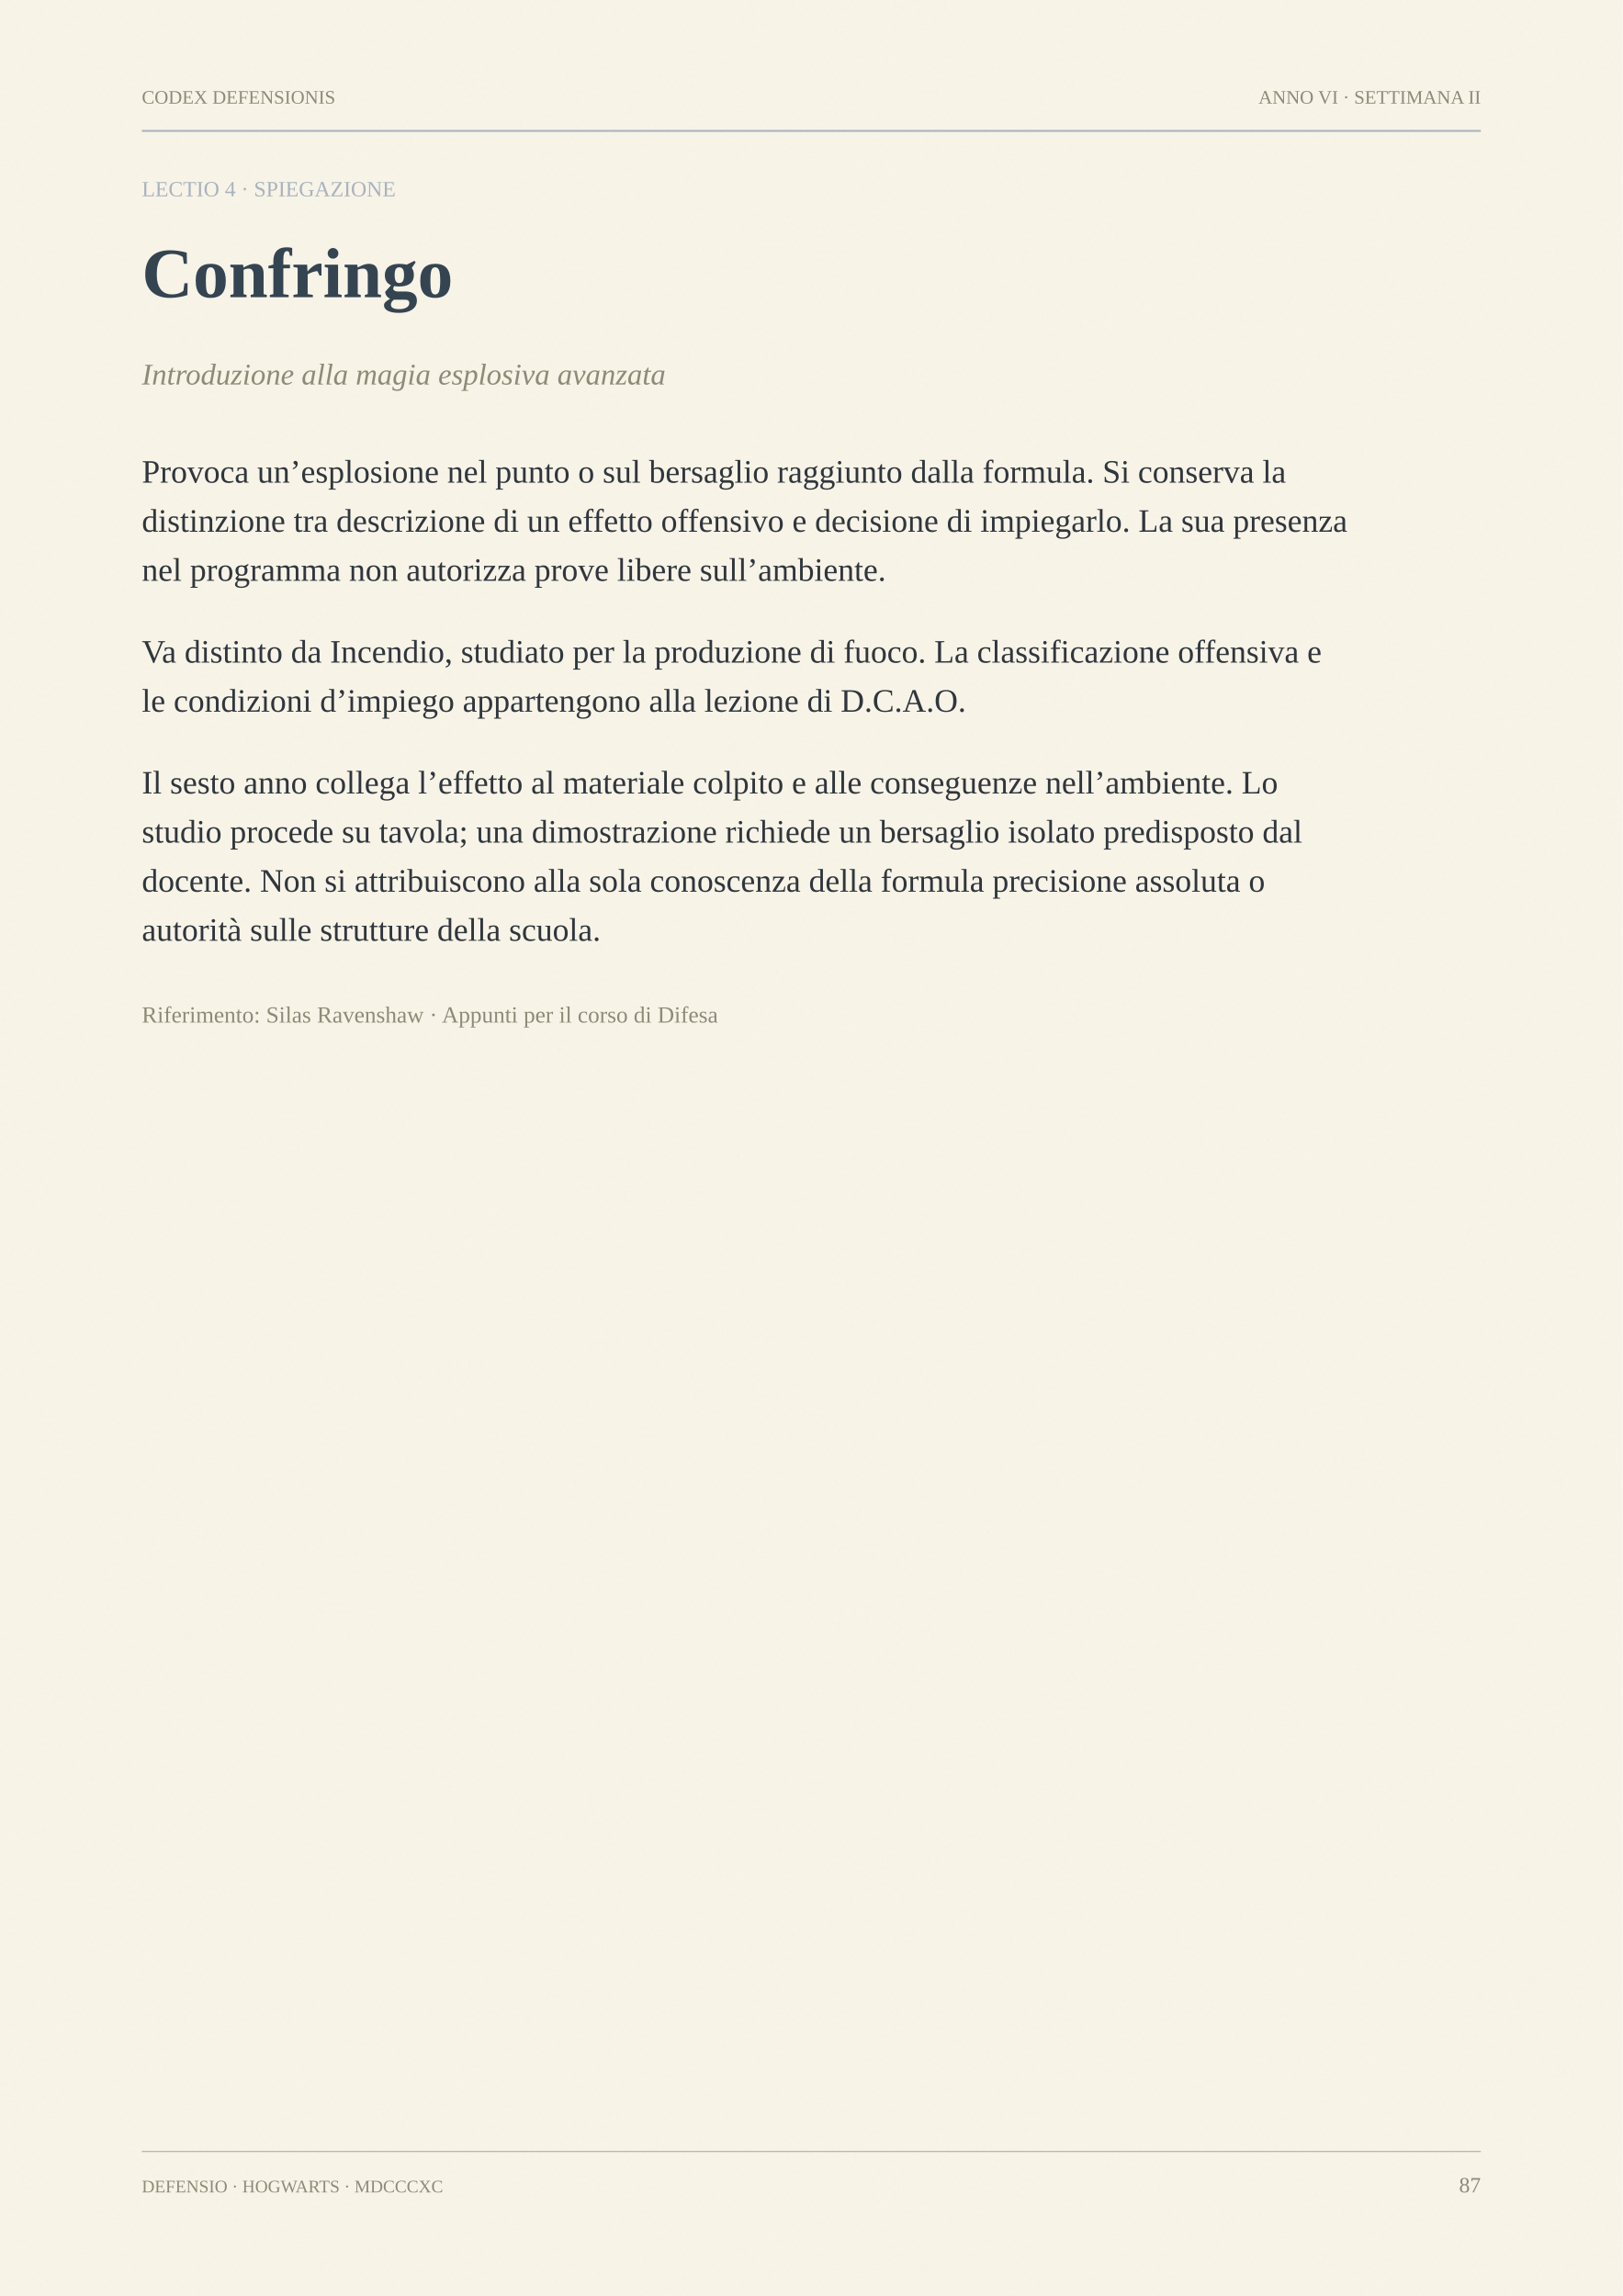
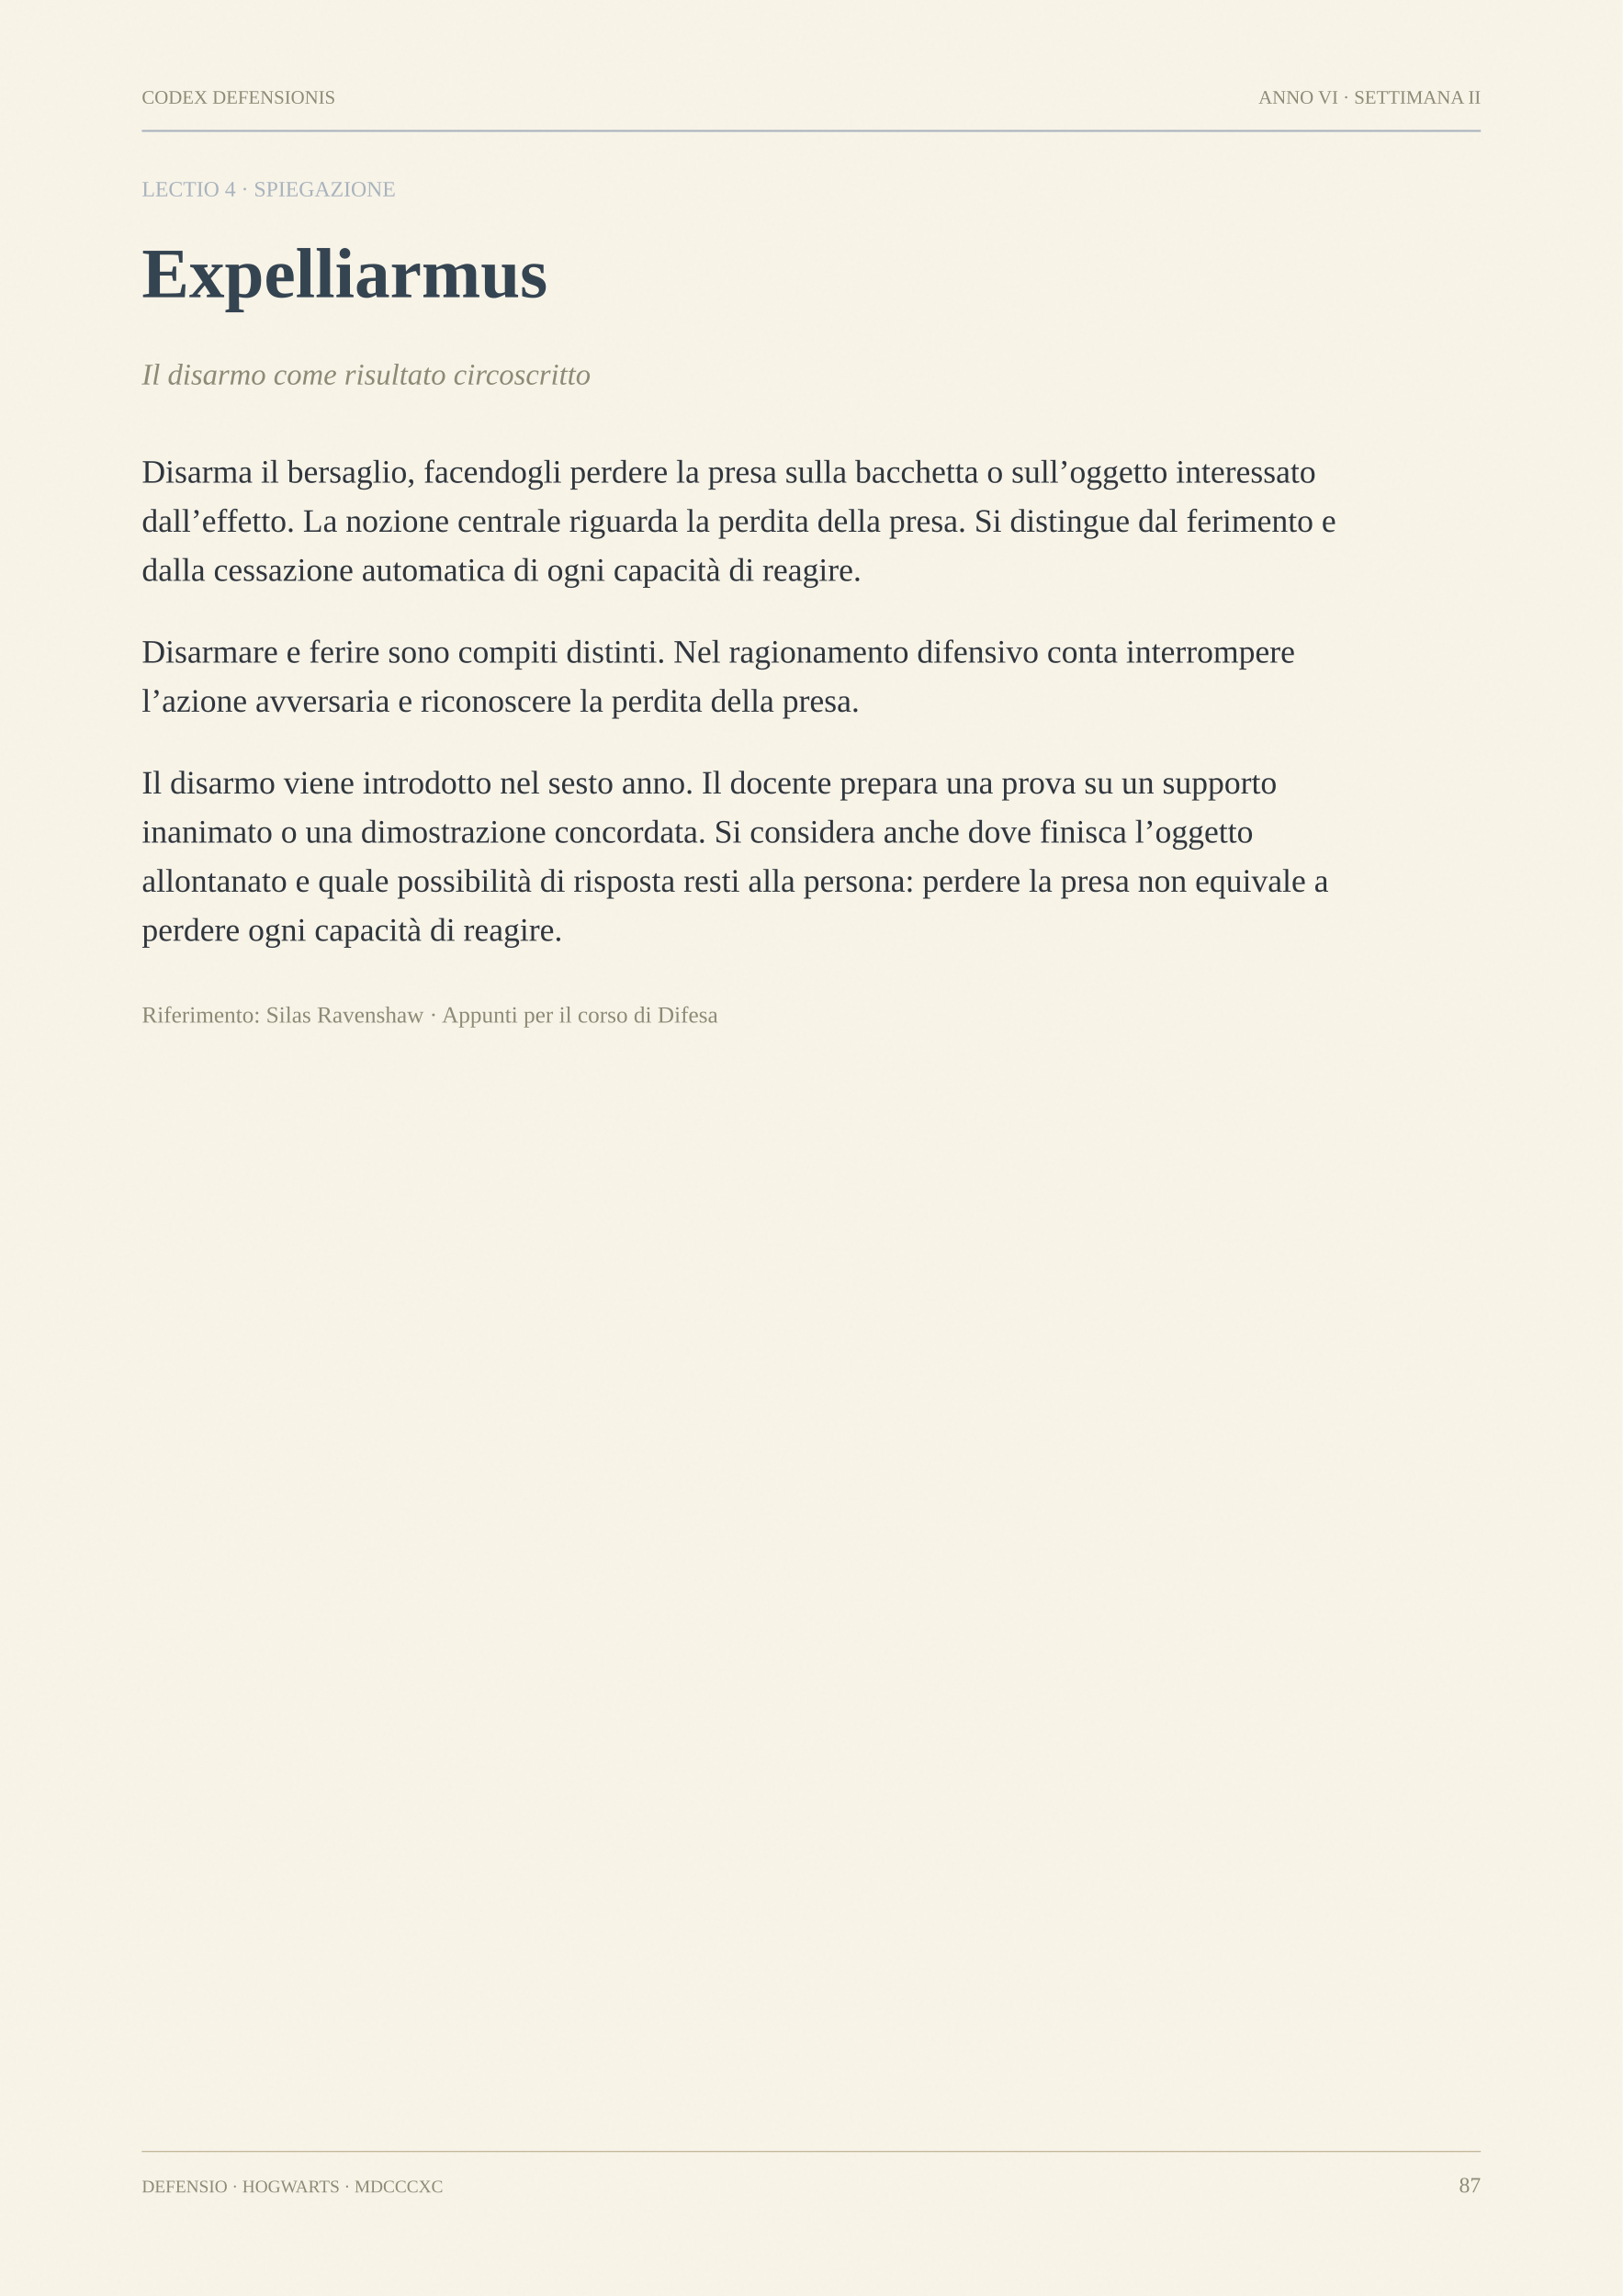
<svg xmlns="http://www.w3.org/2000/svg" width="595" height="842" viewBox="0 0 595 842">
  <defs>
    <filter id="grain">
      <feTurbulence type="fractalNoise" baseFrequency=".7" numOctaves="3" stitchTiles="stitch" />
      <feColorMatrix type="saturate" values="0" />
    </filter>
    <pattern id="paper" width="595" height="842" patternUnits="userSpaceOnUse">
      <rect width="595" height="842" filter="url(#grain)" opacity=".17" />
    </pattern>
    <linearGradient id="leather">
      <stop stop-color="#0e141a" />
      <stop offset=".12" stop-color="#394652" />
      <stop offset=".6" stop-color="#232f3b" />
      <stop offset="1" stop-color="#090e14" />
    </linearGradient>
  </defs>
  <rect width="595" height="842" fill="#f8f4e8" />
  <rect width="595" height="842" fill="url(#paper)" opacity=".17" />
  <text x="52" y="38" font-family="Georgia, Times New Roman, serif" font-size="7" fill="#8e8a76">CODEX DEFENSIONIS</text>
  <text x="543" y="38" font-family="Georgia, Times New Roman, serif" font-size="7" fill="#8e8a76" text-anchor="end">ANNO VI · SETTIMANA II</text>
  <text x="52" y="72" font-family="Georgia, Times New Roman, serif" font-size="8" fill="#a9b3bd">LECTIO 4 · SPIEGAZIONE</text>
  <path d="M52 48H543" stroke="#a9b3bd" stroke-width=".7" />
-   <text x="52" y="109" font-family="Georgia, Times New Roman, serif" font-size="26" fill="#354451" font-weight="bold">Confringo</text>
-   <text x="52" y="141" font-family="Georgia, Times New Roman, serif" font-size="11" fill="#8e8a76" font-style="italic">Introduzione alla magia esplosiva avanzata</text>
-   <text x="52" y="177" font-family="Georgia, Times New Roman, serif" font-size="12" fill="#30363d">Provoca un’esplosione nel punto o sul bersaglio raggiunto dalla formula. Si conserva la</text>
-   <text x="52" y="195" font-family="Georgia, Times New Roman, serif" font-size="12" fill="#30363d">distinzione tra descrizione di un effetto offensivo e decisione di impiegarlo. La sua presenza</text>
-   <text x="52" y="213" font-family="Georgia, Times New Roman, serif" font-size="12" fill="#30363d">nel programma non autorizza prove libere sull’ambiente.</text>
-   <text x="52" y="243" font-family="Georgia, Times New Roman, serif" font-size="12" fill="#30363d">Va distinto da Incendio, studiato per la produzione di fuoco. La classificazione offensiva e</text>
-   <text x="52" y="261" font-family="Georgia, Times New Roman, serif" font-size="12" fill="#30363d">le condizioni d’impiego appartengono alla lezione di D.C.A.O.</text>
-   <text x="52" y="291" font-family="Georgia, Times New Roman, serif" font-size="12" fill="#30363d">Il sesto anno collega l’effetto al materiale colpito e alle conseguenze nell’ambiente. Lo</text>
-   <text x="52" y="309" font-family="Georgia, Times New Roman, serif" font-size="12" fill="#30363d">studio procede su tavola; una dimostrazione richiede un bersaglio isolato predisposto dal</text>
-   <text x="52" y="327" font-family="Georgia, Times New Roman, serif" font-size="12" fill="#30363d">docente. Non si attribuiscono alla sola conoscenza della formula precisione assoluta o</text>
-   <text x="52" y="345" font-family="Georgia, Times New Roman, serif" font-size="12" fill="#30363d">autorità sulle strutture della scuola.</text>
+   <text x="52" y="109" font-family="Georgia, Times New Roman, serif" font-size="26" fill="#354451" font-weight="bold">Expelliarmus</text>
+   <text x="52" y="141" font-family="Georgia, Times New Roman, serif" font-size="11" fill="#8e8a76" font-style="italic">Il disarmo come risultato circoscritto</text>
+   <text x="52" y="177" font-family="Georgia, Times New Roman, serif" font-size="12" fill="#30363d">Disarma il bersaglio, facendogli perdere la presa sulla bacchetta o sull’oggetto interessato</text>
+   <text x="52" y="195" font-family="Georgia, Times New Roman, serif" font-size="12" fill="#30363d">dall’effetto. La nozione centrale riguarda la perdita della presa. Si distingue dal ferimento e</text>
+   <text x="52" y="213" font-family="Georgia, Times New Roman, serif" font-size="12" fill="#30363d">dalla cessazione automatica di ogni capacità di reagire.</text>
+   <text x="52" y="243" font-family="Georgia, Times New Roman, serif" font-size="12" fill="#30363d">Disarmare e ferire sono compiti distinti. Nel ragionamento difensivo conta interrompere</text>
+   <text x="52" y="261" font-family="Georgia, Times New Roman, serif" font-size="12" fill="#30363d">l’azione avversaria e riconoscere la perdita della presa.</text>
+   <text x="52" y="291" font-family="Georgia, Times New Roman, serif" font-size="12" fill="#30363d">Il disarmo viene introdotto nel sesto anno. Il docente prepara una prova su un supporto</text>
+   <text x="52" y="309" font-family="Georgia, Times New Roman, serif" font-size="12" fill="#30363d">inanimato o una dimostrazione concordata. Si considera anche dove finisca l’oggetto</text>
+   <text x="52" y="327" font-family="Georgia, Times New Roman, serif" font-size="12" fill="#30363d">allontanato e quale possibilità di risposta resti alla persona: perdere la presa non equivale a</text>
+   <text x="52" y="345" font-family="Georgia, Times New Roman, serif" font-size="12" fill="#30363d">perdere ogni capacità di reagire.</text>
  <text x="52" y="375" font-family="Georgia, Times New Roman, serif" font-size="8.5" fill="#8e8a76">Riferimento: Silas Ravenshaw · Appunti per il corso di Difesa</text>
  <path d="M52 789H543" stroke="#c3b89b" stroke-width=".45" />
  <text x="52" y="804" font-family="Georgia, Times New Roman, serif" font-size="6.5" fill="#8e8a76">DEFENSIO · HOGWARTS · MDCCCXC</text>
  <text x="543" y="804" font-family="Georgia, Times New Roman, serif" font-size="8" fill="#8e8a76" text-anchor="end">87</text>
</svg>
